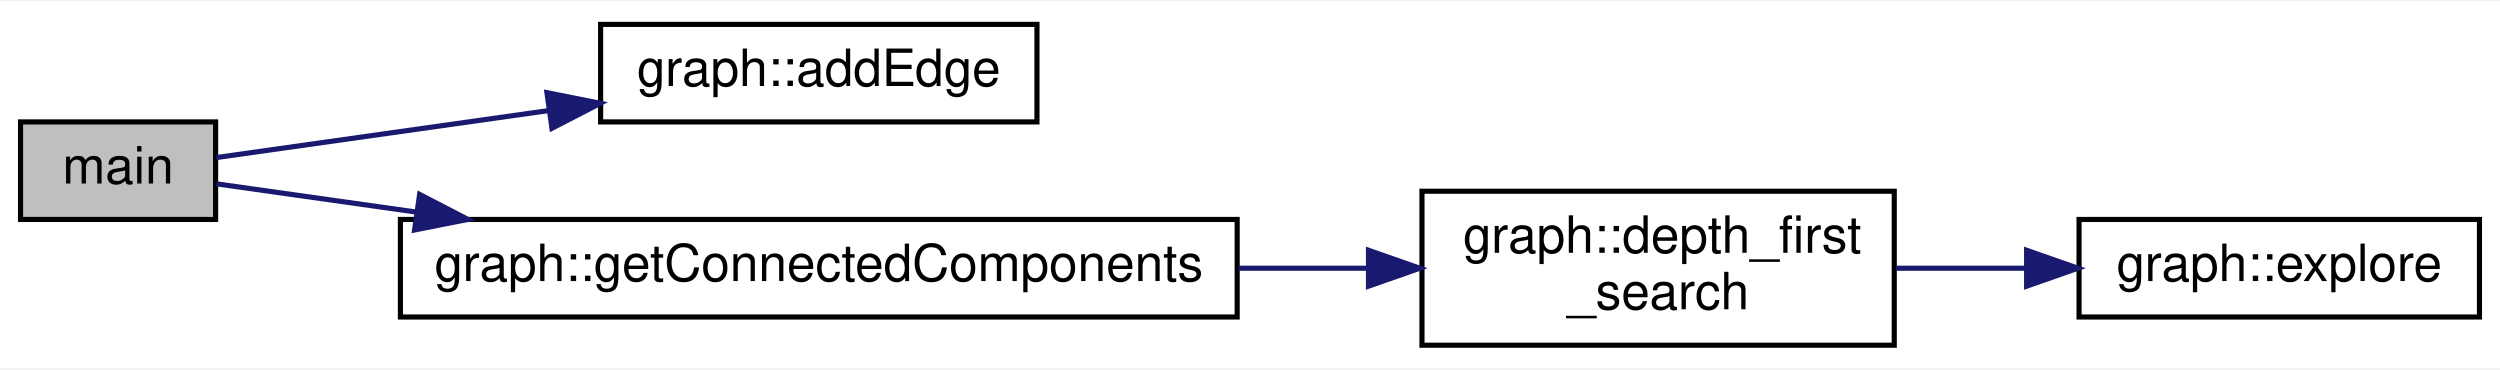
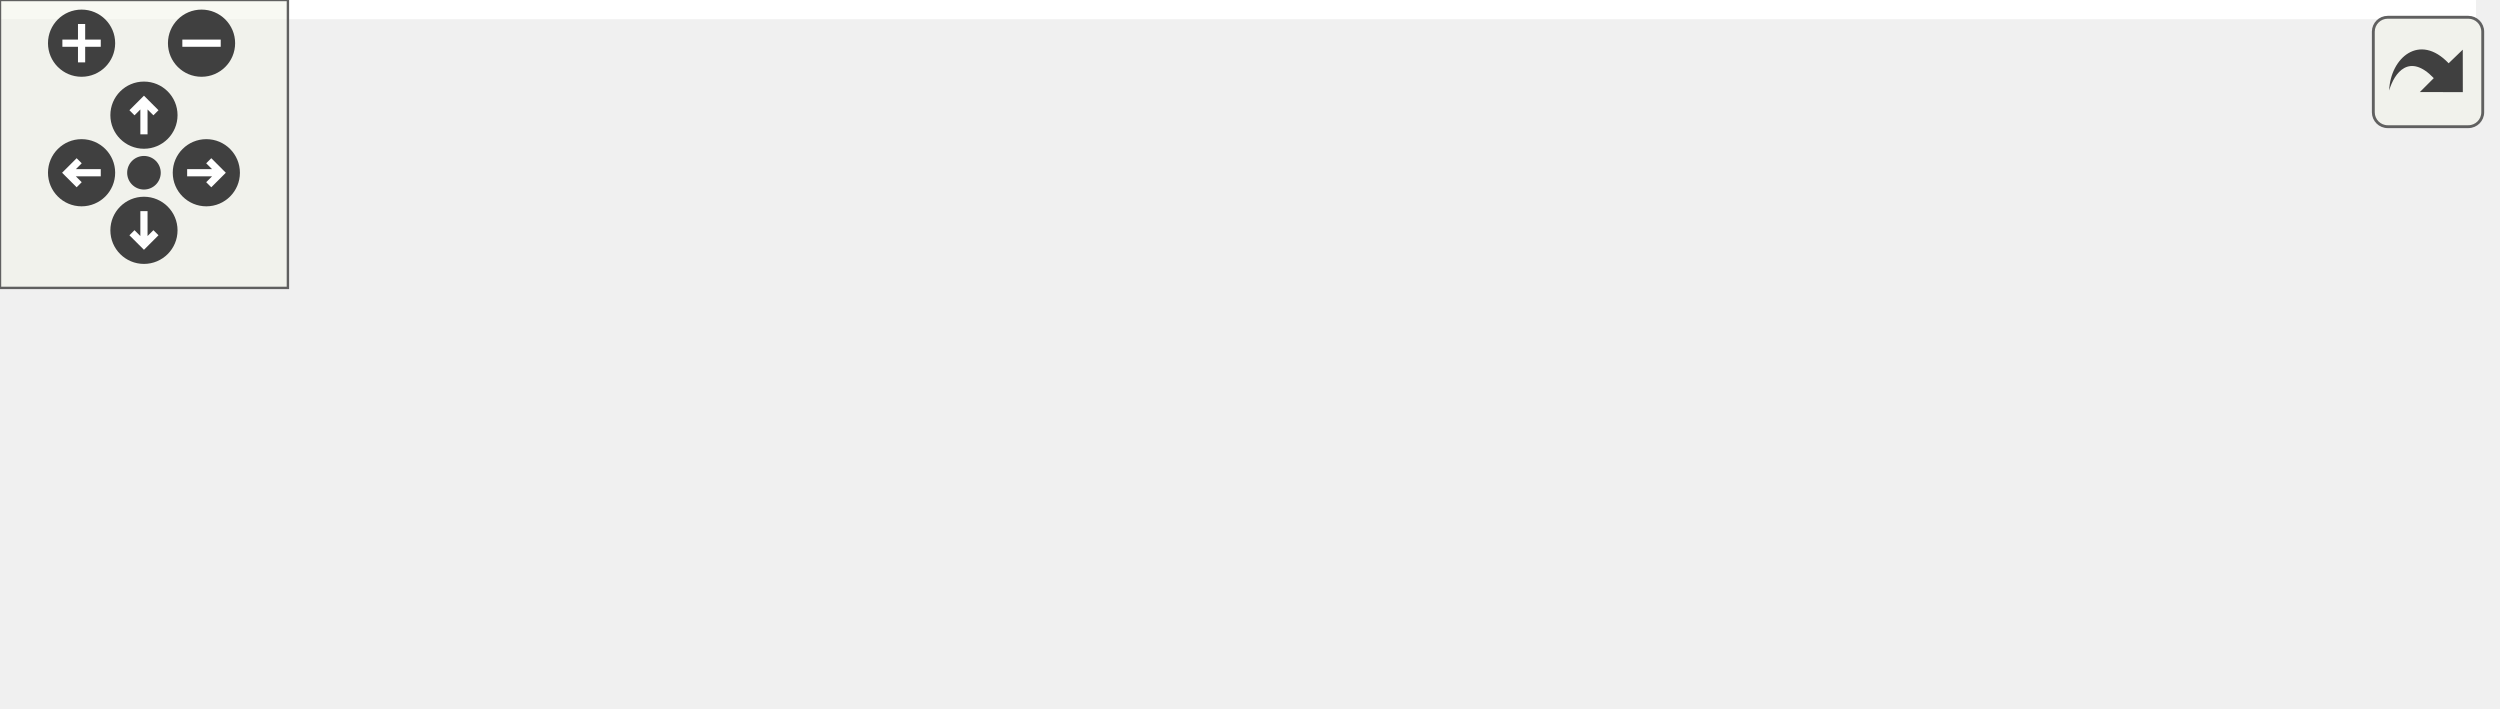
- <svg xmlns="http://www.w3.org/2000/svg" xmlns:xlink="http://www.w3.org/1999/xlink" width="487pt" height="72pt" viewBox="0.00 0.00 487.00 71.50">
-   <g id="graph0" class="graph" transform="scale(1 1) rotate(0) translate(4 67.5)">
-     <polygon fill="white" stroke="transparent" points="-4,4 -4,-67.5 483,-67.5 483,4 -4,4" />
-     <g id="node1" class="node">
-       <g id="a_node1">
-         <a xlink:title=" ">
-           <polygon fill="#bfbfbf" stroke="black" points="0,-25 0,-44 38,-44 38,-25 0,-25" />
-           <text text-anchor="middle" x="19" y="-32" font-family="Helvetica,sans-Serif" font-size="10.00">main</text>
-         </a>
+ <svg xmlns="http://www.w3.org/2000/svg" xmlns:xlink="http://www.w3.org/1999/xlink" id="main" version="1.1" xml:space="preserve">
+   <style type="text/css">
+ .edge:hover path { stroke: red; }
+ .edge:hover polygon { stroke: red; fill: red; }
+ </style>
+   <defs>
+     <circle id="rim" cx="0" cy="0" r="7" />
+     <circle id="rim2" cx="0" cy="0" r="3.5" />
+     <g id="zoomPlus">
+       <use xlink:href="#rim" fill="#404040">
+         <set attributeName="fill" to="#808080" begin="zoomplus.mouseover" end="zoomplus.mouseout" />
+       </use>
+       <path d="M-4,0h8M0,-4v8" fill="none" stroke="white" stroke-width="1.5" pointer-events="none" />
+     </g>
+     <g id="zoomMin">
+       <use xlink:href="#rim" fill="#404040">
+         <set attributeName="fill" to="#808080" begin="zoomminus.mouseover" end="zoomminus.mouseout" />
+       </use>
+       <path d="M-4,0h8" fill="none" stroke="white" stroke-width="1.5" pointer-events="none" />
+     </g>
+     <g id="dirArrow">
+       <path fill="none" stroke="white" stroke-width="1.5" d="M0,-3.0v7 M-2.5,-0.5L0,-3.0L2.5,-0.5" />
+     </g>
+     <g id="resetDef">
+       <use xlink:href="#rim2" fill="#404040">
+         <set attributeName="fill" to="#808080" begin="reset.mouseover" end="reset.mouseout" />
+       </use>
+     </g>
+   </defs>
+   <svg id="graph" class="graph">
+     <g id="viewport">
+       <polygon fill="white" stroke="transparent" points="-4,4 -4,-87 516,-87 516,4 -4,4" />
+       <g id="node1" class="node">
+         <g id="a_node1">
+           <a xlink:title=" ">
+             <polygon fill="#bfbfbf" stroke="black" points="0,-41.5 0,-60.5 38,-60.5 38,-41.5 0,-41.5" />
+             <text text-anchor="middle" x="19" y="-48.5" font-family="Helvetica,sans-Serif" font-size="10.00">main</text>
+           </a>
+         </g>
+       </g>
+       <g id="node2" class="node">
+         <g id="a_node2">
+           <a xlink:href="../../dd/d9b/classgraph.html#a35c12fba596d8bb48b1877b128c4ba6d" target="_top" xlink:title="Function that add edge between two nodes or vertices of graph.">
+             <polygon fill="white" stroke="black" points="113,-61.5 113,-80.5 198,-80.5 198,-61.5 113,-61.5" />
+             <text text-anchor="middle" x="155.5" y="-68.5" font-family="Helvetica,sans-Serif" font-size="10.00">graph::addEdge</text>
+           </a>
+         </g>
+       </g>
+       <g id="edge1" class="edge">
+         <path fill="none" stroke="midnightblue" d="M38.14,-53.7C54.75,-56.17 80.16,-59.95 103,-63.34" />
+         <polygon fill="midnightblue" stroke="midnightblue" points="102.53,-66.81 112.94,-64.82 103.56,-59.89 102.53,-66.81" />
+       </g>
+       <g id="node4" class="node">
+         <g id="a_node4">
+           <a xlink:href="../../dd/d9b/classgraph.html#af9b34bbae0f618e2128c501b69339bb0" target="_top" xlink:title="Function the calculates the connected compoents in the graph by performing the depth first search on ...">
+             <polygon fill="white" stroke="black" points="74,-22.5 74,-41.5 237,-41.5 237,-22.5 74,-22.5" />
+             <text text-anchor="middle" x="155.5" y="-29.5" font-family="Helvetica,sans-Serif" font-size="10.00">graph::getConnectedComponents</text>
+           </a>
+         </g>
+       </g>
+       <g id="edge3" class="edge">
+         <path fill="none" stroke="midnightblue" d="M38.14,-48.44C48.57,-46.96 62.46,-45 77.01,-42.95" />
+         <polygon fill="midnightblue" stroke="midnightblue" points="77.74,-46.38 87.15,-41.51 76.76,-39.45 77.74,-46.38" />
+       </g>
+       <g id="node3" class="node">
+         <g id="a_node3">
+           <a target="_blank" xlink:href="http://en.cppreference.com/w/cpp/container/vector/push_back.html#" xlink:title=" ">
+             <polygon fill="white" stroke="black" points="273,-63.5 273,-82.5 389,-82.5 389,-63.5 273,-63.5" />
+             <text text-anchor="middle" x="331" y="-70.5" font-family="Helvetica,sans-Serif" font-size="10.00">std::vector::push_back</text>
+           </a>
+         </g>
+       </g>
+       <g id="edge2" class="edge">
+         <path fill="none" stroke="midnightblue" d="M198.06,-71.48C217.36,-71.7 240.8,-71.97 262.53,-72.22" />
+         <polygon fill="midnightblue" stroke="midnightblue" points="262.67,-75.72 272.71,-72.34 262.75,-68.72 262.67,-75.72" />
+       </g>
+       <g id="node5" class="node">
+         <g id="a_node5">
+           <a xlink:href="../../dd/d9b/classgraph.html#a135921a59082b669678b029b301b8a1c" target="_top" xlink:title="Function that perfoms depth first search algorithm on graph.">
+             <polygon fill="white" stroke="black" points="285,-14 285,-44 377,-44 377,-14 285,-14" />
+             <text text-anchor="start" x="293" y="-32" font-family="Helvetica,sans-Serif" font-size="10.00">graph::depth_first</text>
+             <text text-anchor="middle" x="331" y="-21" font-family="Helvetica,sans-Serif" font-size="10.00">_search</text>
+           </a>
+         </g>
+       </g>
+       <g id="edge4" class="edge">
+         <path fill="none" stroke="midnightblue" d="M237.15,-30.61C249.75,-30.39 262.51,-30.17 274.38,-29.96" />
+         <polygon fill="midnightblue" stroke="midnightblue" points="274.62,-33.46 284.56,-29.79 274.5,-26.46 274.62,-33.46" />
+       </g>
+       <g id="node6" class="node">
+         <g id="a_node6">
+           <a xlink:href="../../dd/d9b/classgraph.html#a6398e513b9574e029fbee07c6ac6e028" target="_top" xlink:title="Utility function for depth first seach algorithm this function explores the vertex which is passed in...">
+             <polygon fill="white" stroke="black" points="429.5,-38.5 429.5,-57.5 507.5,-57.5 507.5,-38.5 429.5,-38.5" />
+             <text text-anchor="middle" x="468.5" y="-45.5" font-family="Helvetica,sans-Serif" font-size="10.00">graph::explore</text>
+           </a>
+         </g>
+       </g>
+       <g id="edge5" class="edge">
+         <path fill="none" stroke="midnightblue" d="M377.12,-35.33C390.62,-37.22 405.47,-39.3 419.16,-41.22" />
+         <polygon fill="midnightblue" stroke="midnightblue" points="418.98,-44.73 429.37,-42.65 419.95,-37.8 418.98,-44.73" />
+       </g>
+       <g id="node7" class="node">
+         <g id="a_node7">
+           <a target="_blank" xlink:href="http://en.cppreference.com/w/cpp/container/vector/size.html#" xlink:title=" ">
+             <polygon fill="white" stroke="black" points="425,-0.5 425,-19.5 512,-19.5 512,-0.5 425,-0.5" />
+             <text text-anchor="middle" x="468.5" y="-7.5" font-family="Helvetica,sans-Serif" font-size="10.00">std::vector::size</text>
+           </a>
+         </g>
+       </g>
+       <g id="edge6" class="edge">
+         <path fill="none" stroke="midnightblue" d="M377.12,-22.67C389.15,-20.99 402.25,-19.15 414.66,-17.41" />
+         <polygon fill="midnightblue" stroke="midnightblue" points="415.45,-20.83 424.87,-15.98 414.48,-13.9 415.45,-20.83" />
      </g>
    </g>
-     <g id="node2" class="node">
-       <g id="a_node2">
-         <a xlink:href="../../dd/d9b/classgraph.html#a35c12fba596d8bb48b1877b128c4ba6d" target="_top" xlink:title="Function that add edge between two nodes or vertices of graph.">
-           <polygon fill="white" stroke="black" points="113,-44 113,-63 198,-63 198,-44 113,-44" />
-           <text text-anchor="middle" x="155.5" y="-51" font-family="Helvetica,sans-Serif" font-size="10.00">graph::addEdge</text>
-         </a>
-       </g>
+   </svg>
+   <g id="navigator" transform="translate(0 0)" fill="#404254">
+     <rect fill="#f2f5e9" fill-opacity="0.5" stroke="#606060" stroke-width=".5" x="0" y="0" width="60" height="60" />
+     <use id="zoomplus" xlink:href="#zoomPlus" x="17" y="9" />
+     <use id="zoomminus" xlink:href="#zoomMin" x="42" y="9" />
+     <use id="reset" xlink:href="#resetDef" x="30" y="36" />
+     <g id="arrowUp" xlink:href="#dirArrow" transform="translate(30 24)">
+       <use xlink:href="#rim" fill="#404040">
+         <set attributeName="fill" to="#808080" begin="arrowUp.mouseover" end="arrowUp.mouseout" />
+       </use>
+       <path fill="none" stroke="white" stroke-width="1.5" d="M0,-3.0v7 M-2.5,-0.5L0,-3.0L2.5,-0.5" />
    </g>
-     <g id="edge1" class="edge">
-       <path fill="none" stroke="midnightblue" d="M38.14,-37.06C54.75,-39.41 80.16,-43 103,-46.23" />
-       <polygon fill="midnightblue" stroke="midnightblue" points="102.54,-49.7 112.94,-47.63 103.52,-42.76 102.54,-49.7" />
+     <g id="arrowRight" xlink:href="#dirArrow" transform="rotate(90) translate(36 -43)">
+       <use xlink:href="#rim" fill="#404040">
+         <set attributeName="fill" to="#808080" begin="arrowRight.mouseover" end="arrowRight.mouseout" />
+       </use>
+       <path fill="none" stroke="white" stroke-width="1.5" d="M0,-3.0v7 M-2.5,-0.5L0,-3.0L2.5,-0.5" />
    </g>
-     <g id="node3" class="node">
-       <g id="a_node3">
-         <a xlink:href="../../dd/d9b/classgraph.html#af9b34bbae0f618e2128c501b69339bb0" target="_top" xlink:title="Function the calculates the connected compoents in the graph by performing the depth first search on ...">
-           <polygon fill="white" stroke="black" points="74,-6 74,-25 237,-25 237,-6 74,-6" />
-           <text text-anchor="middle" x="155.5" y="-13" font-family="Helvetica,sans-Serif" font-size="10.00">graph::getConnectedComponents</text>
-         </a>
-       </g>
+     <g id="arrowDown" xlink:href="#dirArrow" transform="rotate(180) translate(-30 -48)">
+       <use xlink:href="#rim" fill="#404040">
+         <set attributeName="fill" to="#808080" begin="arrowDown.mouseover" end="arrowDown.mouseout" />
+       </use>
+       <path fill="none" stroke="white" stroke-width="1.5" d="M0,-3.0v7 M-2.5,-0.5L0,-3.0L2.5,-0.5" />
    </g>
-     <g id="edge2" class="edge">
-       <path fill="none" stroke="midnightblue" d="M38.14,-31.94C48.57,-30.46 62.46,-28.5 77.01,-26.45" />
-       <polygon fill="midnightblue" stroke="midnightblue" points="77.74,-29.88 87.15,-25.01 76.76,-22.95 77.74,-29.88" />
-     </g>
-     <g id="node4" class="node">
-       <g id="a_node4">
-         <a xlink:href="../../dd/d9b/classgraph.html#a135921a59082b669678b029b301b8a1c" target="_top" xlink:title="Function that perfoms depth first search algorithm on graph.">
-           <polygon fill="white" stroke="black" points="273,-0.5 273,-30.5 365,-30.5 365,-0.5 273,-0.5" />
-           <text text-anchor="start" x="281" y="-18.5" font-family="Helvetica,sans-Serif" font-size="10.00">graph::depth_first</text>
-           <text text-anchor="middle" x="319" y="-7.5" font-family="Helvetica,sans-Serif" font-size="10.00">_search</text>
-         </a>
-       </g>
-     </g>
-     <g id="edge3" class="edge">
-       <path fill="none" stroke="midnightblue" d="M237.25,-15.5C245.79,-15.5 254.33,-15.5 262.48,-15.5" />
-       <polygon fill="midnightblue" stroke="midnightblue" points="262.58,-19 272.58,-15.5 262.58,-12 262.58,-19" />
-     </g>
-     <g id="node5" class="node">
-       <g id="a_node5">
-         <a xlink:href="../../dd/d9b/classgraph.html#a6398e513b9574e029fbee07c6ac6e028" target="_top" xlink:title="Utility function for depth first seach algorithm this function explores the vertex which is passed in...">
-           <polygon fill="white" stroke="black" points="401,-6 401,-25 479,-25 479,-6 401,-6" />
-           <text text-anchor="middle" x="440" y="-13" font-family="Helvetica,sans-Serif" font-size="10.00">graph::explore</text>
-         </a>
-       </g>
-     </g>
-     <g id="edge4" class="edge">
-       <path fill="none" stroke="midnightblue" d="M365.33,-15.5C373.64,-15.5 382.34,-15.5 390.74,-15.5" />
-       <polygon fill="midnightblue" stroke="midnightblue" points="390.78,-19 400.78,-15.5 390.78,-12 390.78,-19" />
+     <g id="arrowLeft" xlink:href="#dirArrow" transform="rotate(270) translate(-36 17)">
+       <use xlink:href="#rim" fill="#404040">
+         <set attributeName="fill" to="#808080" begin="arrowLeft.mouseover" end="arrowLeft.mouseout" />
+       </use>
+       <path fill="none" stroke="white" stroke-width="1.5" d="M0,-3.0v7 M-2.5,-0.5L0,-3.0L2.5,-0.5" />
    </g>
  </g>
+   <svg viewBox="0 0 15 15" width="100%" height="30px" preserveAspectRatio="xMaxYMin meet">
+     <g id="arrow_out" transform="scale(0.3 0.3)">
+       <a xlink:href="connected__components_8cpp_ae66f6b31b5ad750f1fe042a706a4e3d4_cgraph_org.svg" target="_base">
+         <rect id="button" ry="5" rx="5" y="6" x="6" height="38" width="38" fill="#f2f5e9" fill-opacity="0.5" stroke="#606060" stroke-width="1.0" />
+         <path id="arrow" d="M 11.5,31.437 C 11.94,20.098 22.043,11.323 32.159,21.979 L 37.069,17.246 C 37.069,17.246 37.088,32 37.088,32 L 22.16,31.978 C 22.16,31.978 26.998,27.14 26.998,27.14 C 18.529,18.264 13.292,25.23 11.5,31.437 z" style="fill:#404040;" />
+       </a>
+     </g>
+   </svg>
</svg>
